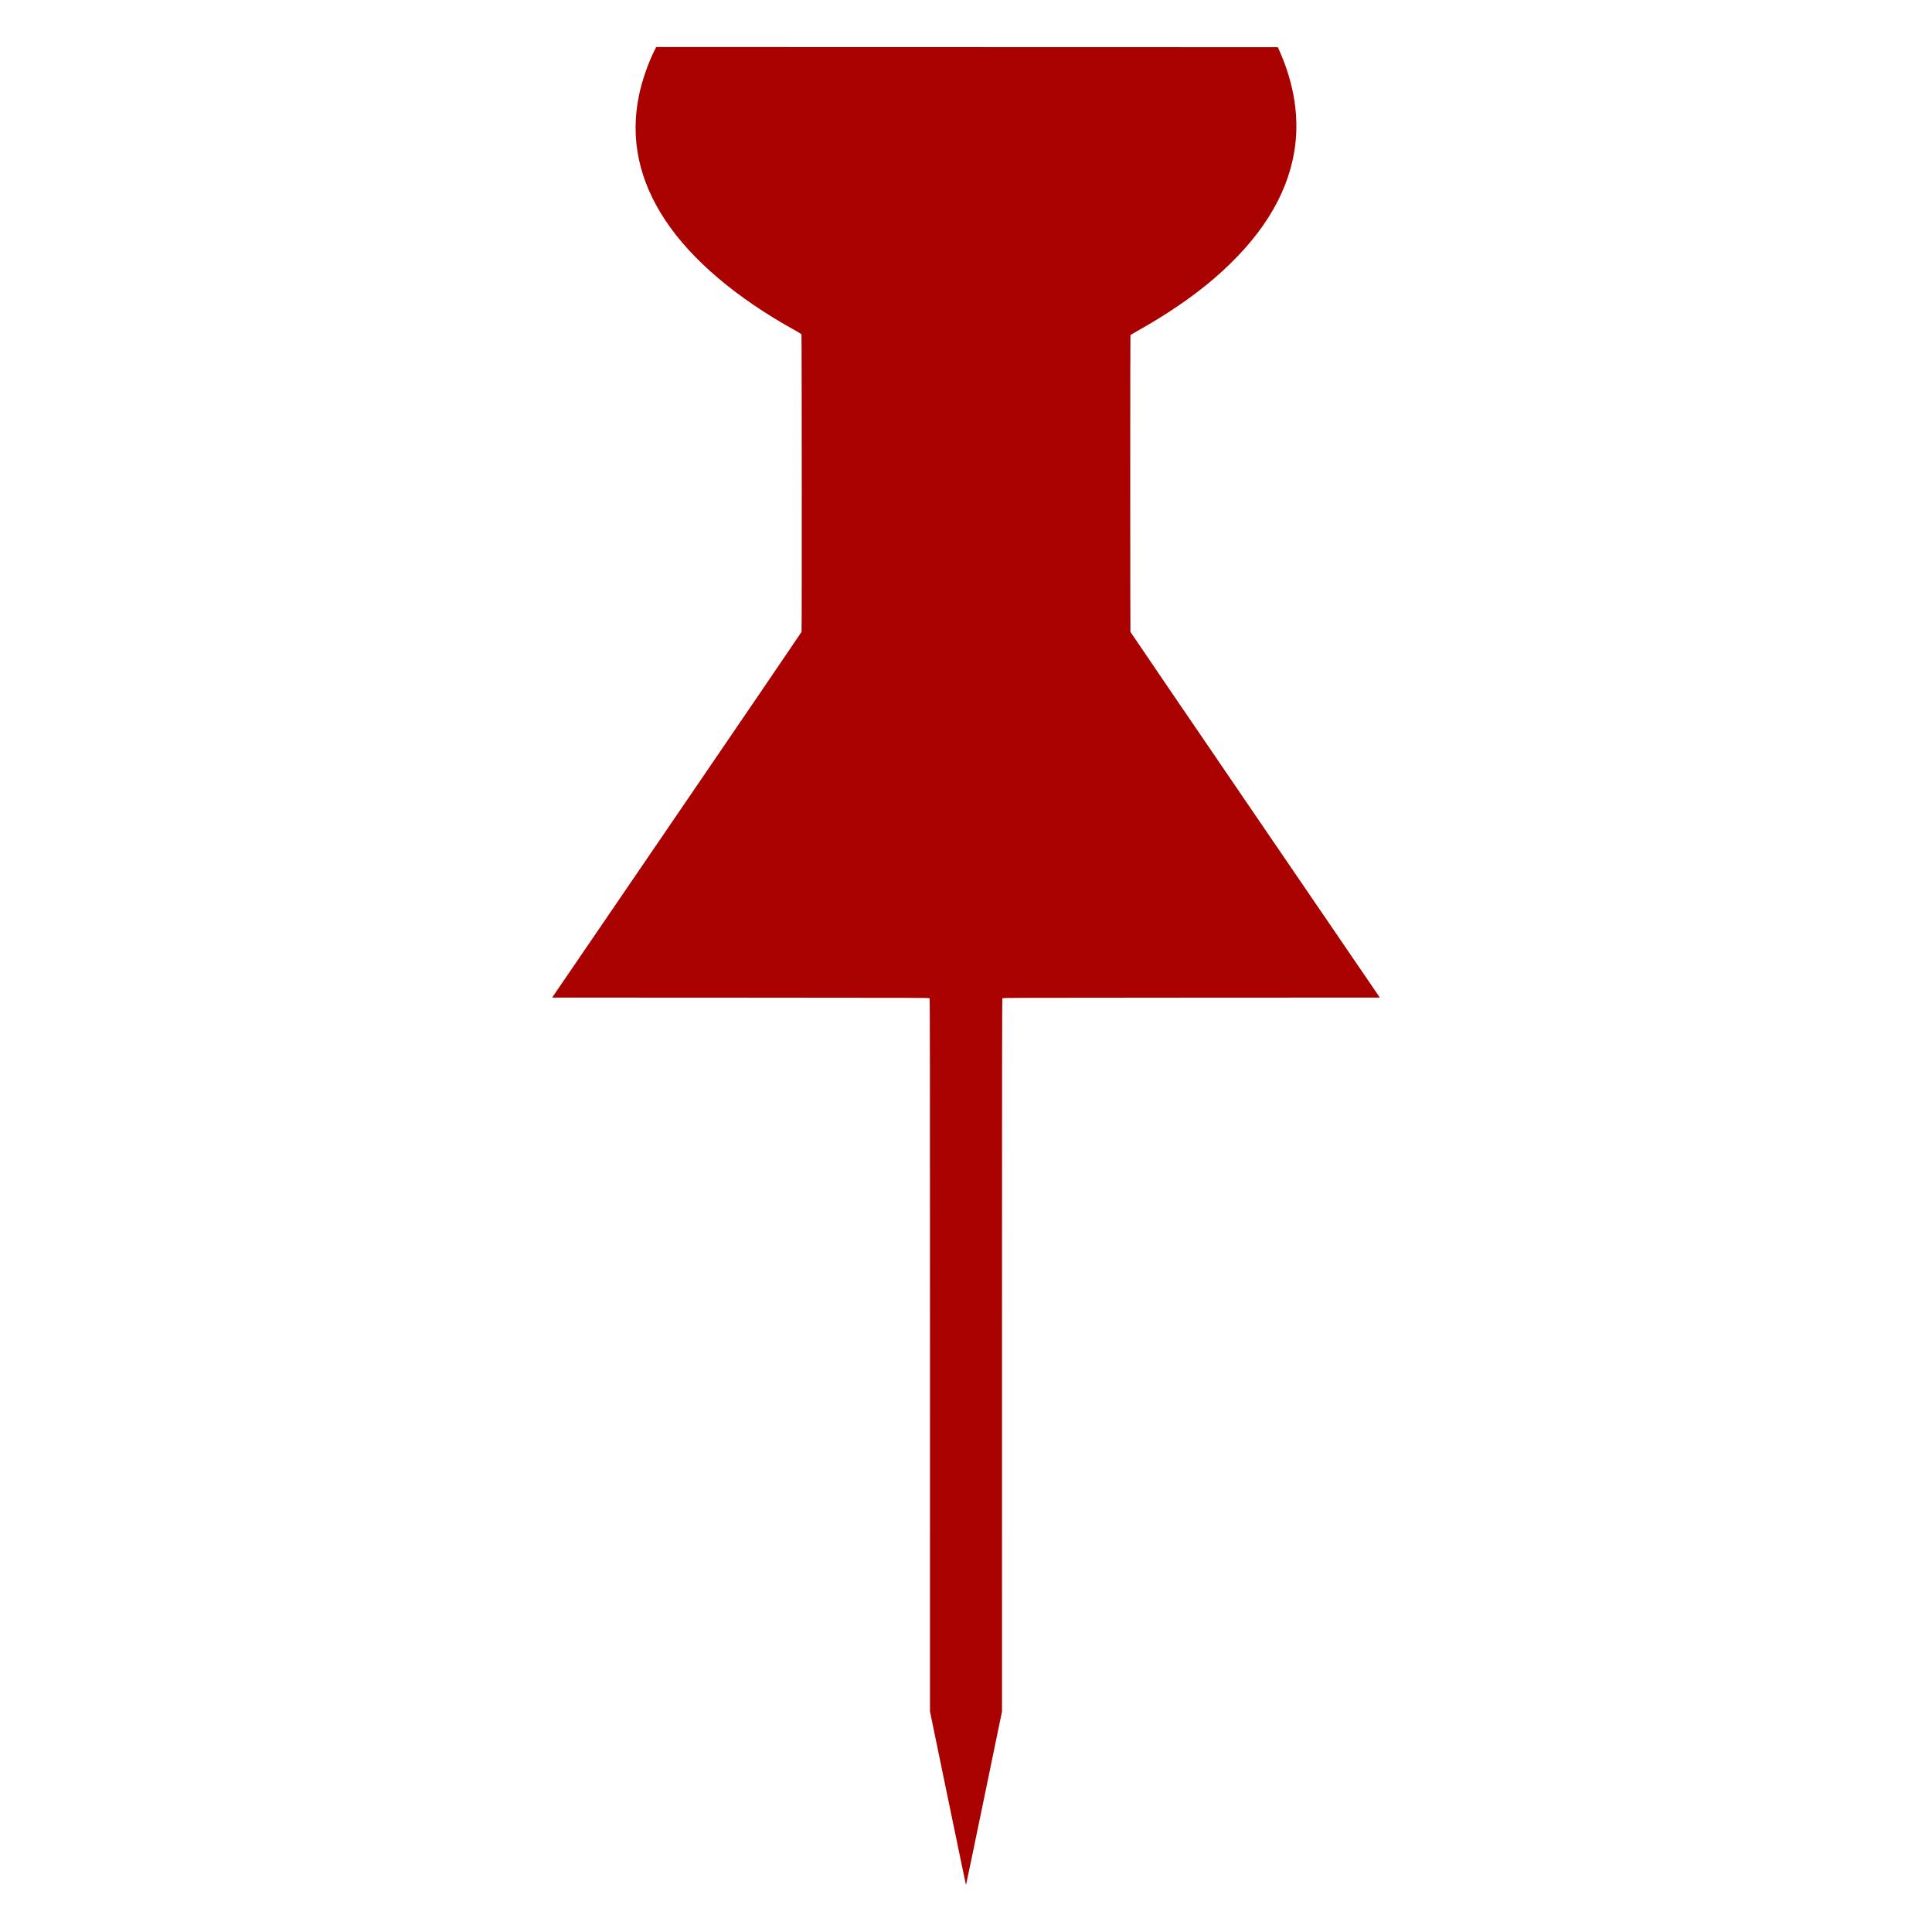
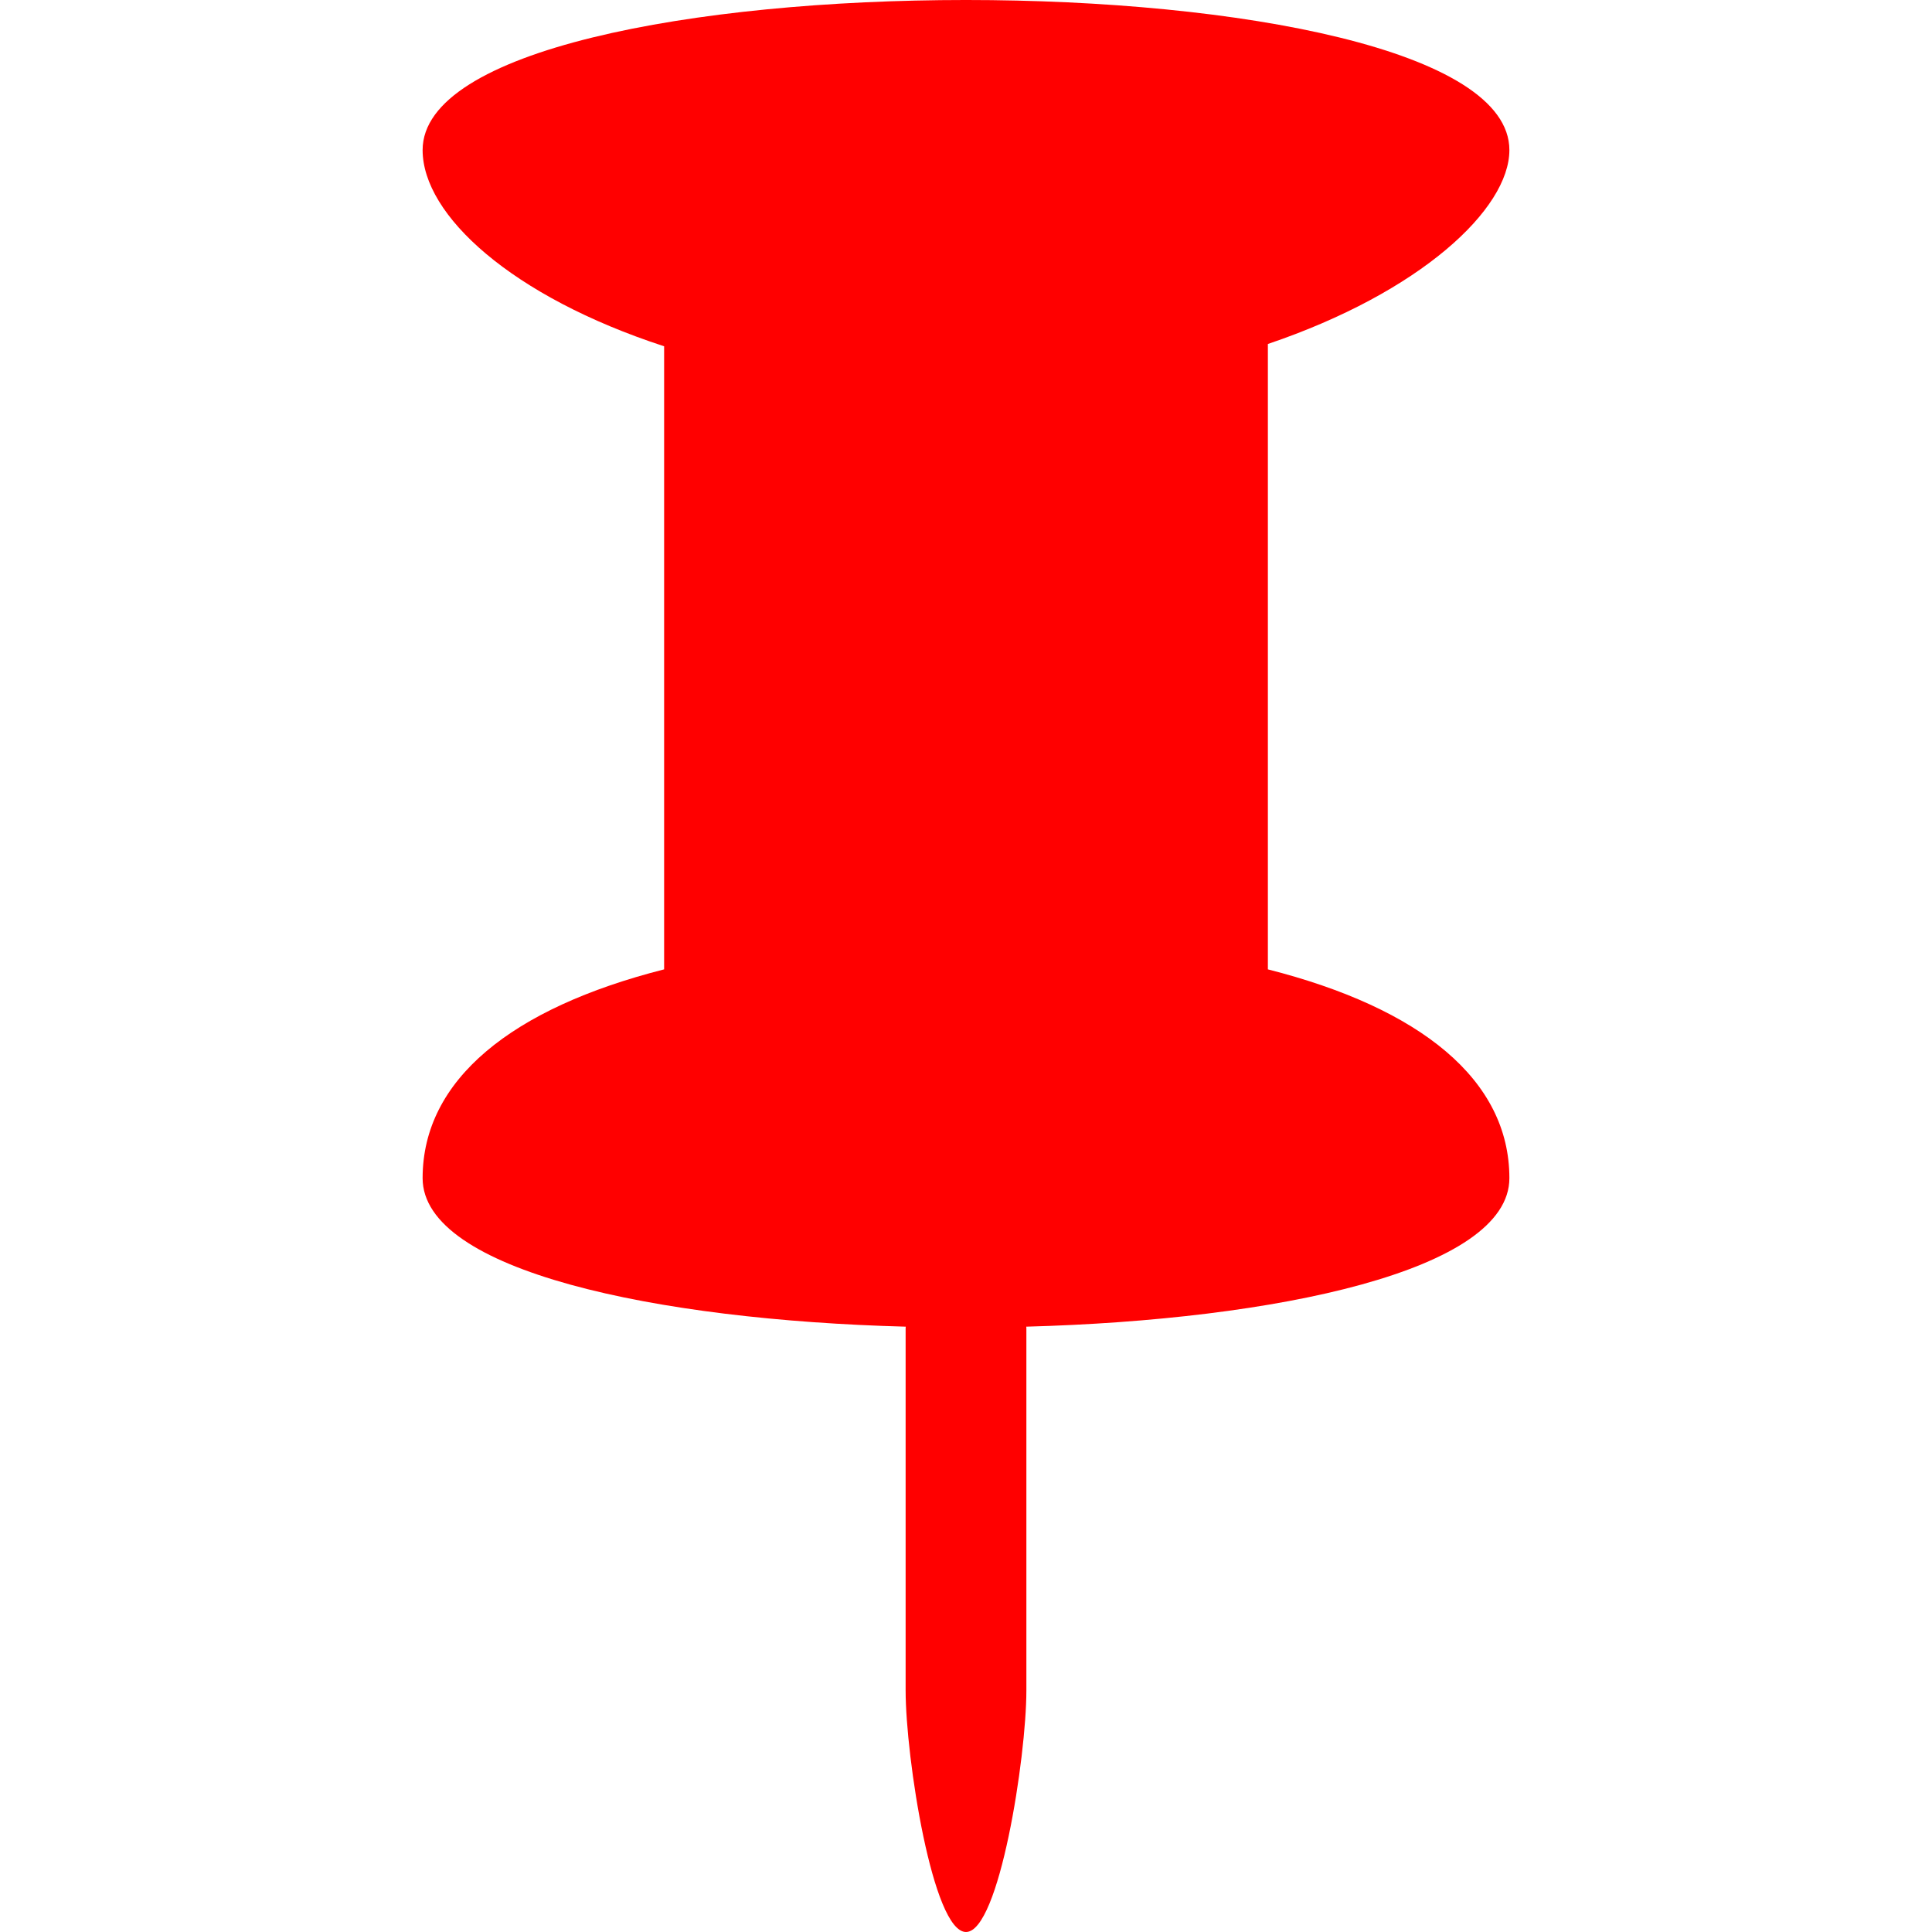
- <svg xmlns="http://www.w3.org/2000/svg" width="500mm" height="500mm" viewBox="0 0 1771.653 1771.653" id="svg2" version="1.1" enable-background="new">
-   <defs id="defs4">
-     <filter style="color-interpolation-filters:sRGB;" id="filter4271" height="1.3" width="1.3" y="-0.15" x="-0.15">
-       <feTurbulence baseFrequency="0.1" seed="50" numOctaves="5" result="result1" type="fractalNoise" id="feTurbulence4273" />
-       <feGaussianBlur stdDeviation="4" result="result7" id="feGaussianBlur4275" />
-       <feDisplacementMap result="result5" in="SourceGraphic" scale="20" xChannelSelector="G" in2="result7" id="feDisplacementMap4277" />
-       <feComposite result="result2" operator="in" in2="result1" in="result5" id="feComposite4279" />
-       <feGaussianBlur stdDeviation="1" result="result6" id="feGaussianBlur4281" />
-       <feSpecularLighting surfaceScale="-3" result="result4" specularConstant="3.5" specularExponent="35" in="result6" id="feSpecularLighting4283">
-         <feDistantLight elevation="45" azimuth="225" id="feDistantLight4285" />
-       </feSpecularLighting>
-       <feComposite k1="1.7" k3="0.7" in2="result2" in="result4" operator="arithmetic" result="result91" id="feComposite4287" />
-       <feBlend result="fbSourceGraphic" mode="multiply" in2="result91" id="feBlend4289" />
-       <feComposite in2="fbSourceGraphic" in="fbSourceGraphic" result="result2" operator="arithmetic" id="feComposite4291" />
-       <feComposite in="result2" result="result4" operator="arithmetic" k2="2" k3="2" in2="fbSourceGraphic" id="feComposite4293" />
-       <feBlend mode="screen" in="result4" in2="result4" id="feBlend4295" result="fbSourceGraphic" />
-       <feColorMatrix result="fbSourceGraphicAlpha" in="fbSourceGraphic" values="0 0 0 -1 0 0 0 0 -1 0 0 0 0 -1 0 0 0 0 1 0" id="feColorMatrix4329" />
-       <feTurbulence id="feTurbulence4331" type="turbulence" numOctaves="2" baseFrequency="0.01 0.11" seed="10" in="fbSourceGraphic" />
-       <feColorMatrix id="feColorMatrix4333" result="result5" values="1 0 0 0 0 0 1 0 0 0 0 0 1 0 0 0 0 0 1.3 0 " />
-       <feComposite id="feComposite4335" in2="result5" in="fbSourceGraphic" operator="out" />
-       <feMorphology id="feMorphology4337" operator="dilate" radius="1.3" result="result3" />
-       <feTurbulence id="feTurbulence4339" numOctaves="3" baseFrequency="0.08 0.05" type="fractalNoise" seed="7" result="result6" />
-       <feGaussianBlur id="feGaussianBlur4341" stdDeviation="0.5" result="result7" />
-       <feDisplacementMap id="feDisplacementMap4343" in2="result7" in="result3" xChannelSelector="R" yChannelSelector="G" scale="3" result="result4" />
-       <feComposite id="feComposite4345" in2="result4" in="result4" k1="1" result="result2" operator="arithmetic" k2="1" />
-       <feBlend id="feBlend4347" in2="result4" mode="normal" in="result2" />
-     </filter>
-     <filter style="color-interpolation-filters:sRGB;" id="filter4412">
-       <feComponentTransfer in="blur" result="component" id="feComponentTransfer4414">
-         <feFuncR type="gamma" amplitude="5.05" exponent="0.99" offset="0" id="feFuncR4416" />
-         <feFuncG type="gamma" amplitude="5.05" exponent="0.99" offset="0" id="feFuncG4418" />
-         <feFuncB type="gamma" amplitude="5.05" exponent="0.99" offset="0" id="feFuncB4420" />
-       </feComponentTransfer>
-     </filter>
-   </defs>
-   <g id="layer1">
-     <g id="g4196" transform="translate(987.499,199.6003)">
-       <path style="fill:#a90000" d="m -118.264,1449.351 -16.441,-79.575 0.017,-326.716 c 0.013,-261.427 -0.059,-326.818 -0.359,-327.226 -0.353,-0.479 -10.935,-0.515 -173.25,-0.584 l -172.874,-0.074 114.265,-167.33 c 62.846,-92.032 114.346,-167.632 114.445,-168 0.3,-1.12 0.215,-271.908 -0.086,-272.699 -0.197,-0.519 -1.762,-1.54 -5.625,-3.671 C -312.026,73.768 -353.359,38.712 -377.474,2.29 -401.648,-34.22 -409.692,-72.203 -401.631,-111.773 c 2.747,-13.483 8.316,-29.66 14.353,-41.69 l 1.511,-3.011 285.033,0.075 285.033,0.075 1.333,3 c 14.078,31.697 18.704,63.007 13.719,92.85 -6.913,41.386 -31.456,80.094 -73.925,116.591 -18.786,16.144 -43.739,33.202 -69.503,47.511 -4.687,2.603 -6.702,3.88 -6.821,4.321 -0.227,0.845 -0.216,271.047 0.011,271.894 0.099,0.367 51.599,75.967 114.445,168 l 114.266,167.332 -172.875,0.074 c -162.315,0.069 -172.897,0.105 -173.251,0.584 -0.301,0.408 -0.373,65.799 -0.359,327.226 l 0.017,326.716 -16.441,79.575 c -9.042,43.766 -16.508,79.575 -16.59,79.575 -0.083,0 -7.548,-35.809 -16.591,-79.575 z" id="path4198" />
-     </g>
-   </g>
+ <svg xmlns="http://www.w3.org/2000/svg" version="1.1" id="Capa_1" x="0px" y="0px" viewBox="0 0 508.512 508.512" style="enable-background:new 0 0 508.512 508.512;" xml:space="preserve">
+   <path style="fill:#f00;" d="M333.712,255.142V90.54c40.173-13.603,63.565-35.501,63.565-51.043     c0-52.664-286.042-52.664-286.042,0c0,17.131,23.424,38.552,63.565,51.647v163.998c-40.141,10.202-63.565,29.049-63.565,54.952     c0,24.377,61.34,37.344,127.162,39.092l-0.032,0.413v95.347c0,17.544,7.119,63.565,15.891,63.565     c8.74,0,15.891-46.021,15.891-63.565v-95.347l-0.032-0.413c65.822-1.78,127.162-14.779,127.162-39.092     C397.277,284.191,373.885,265.344,333.712,255.142z" />
</svg>
